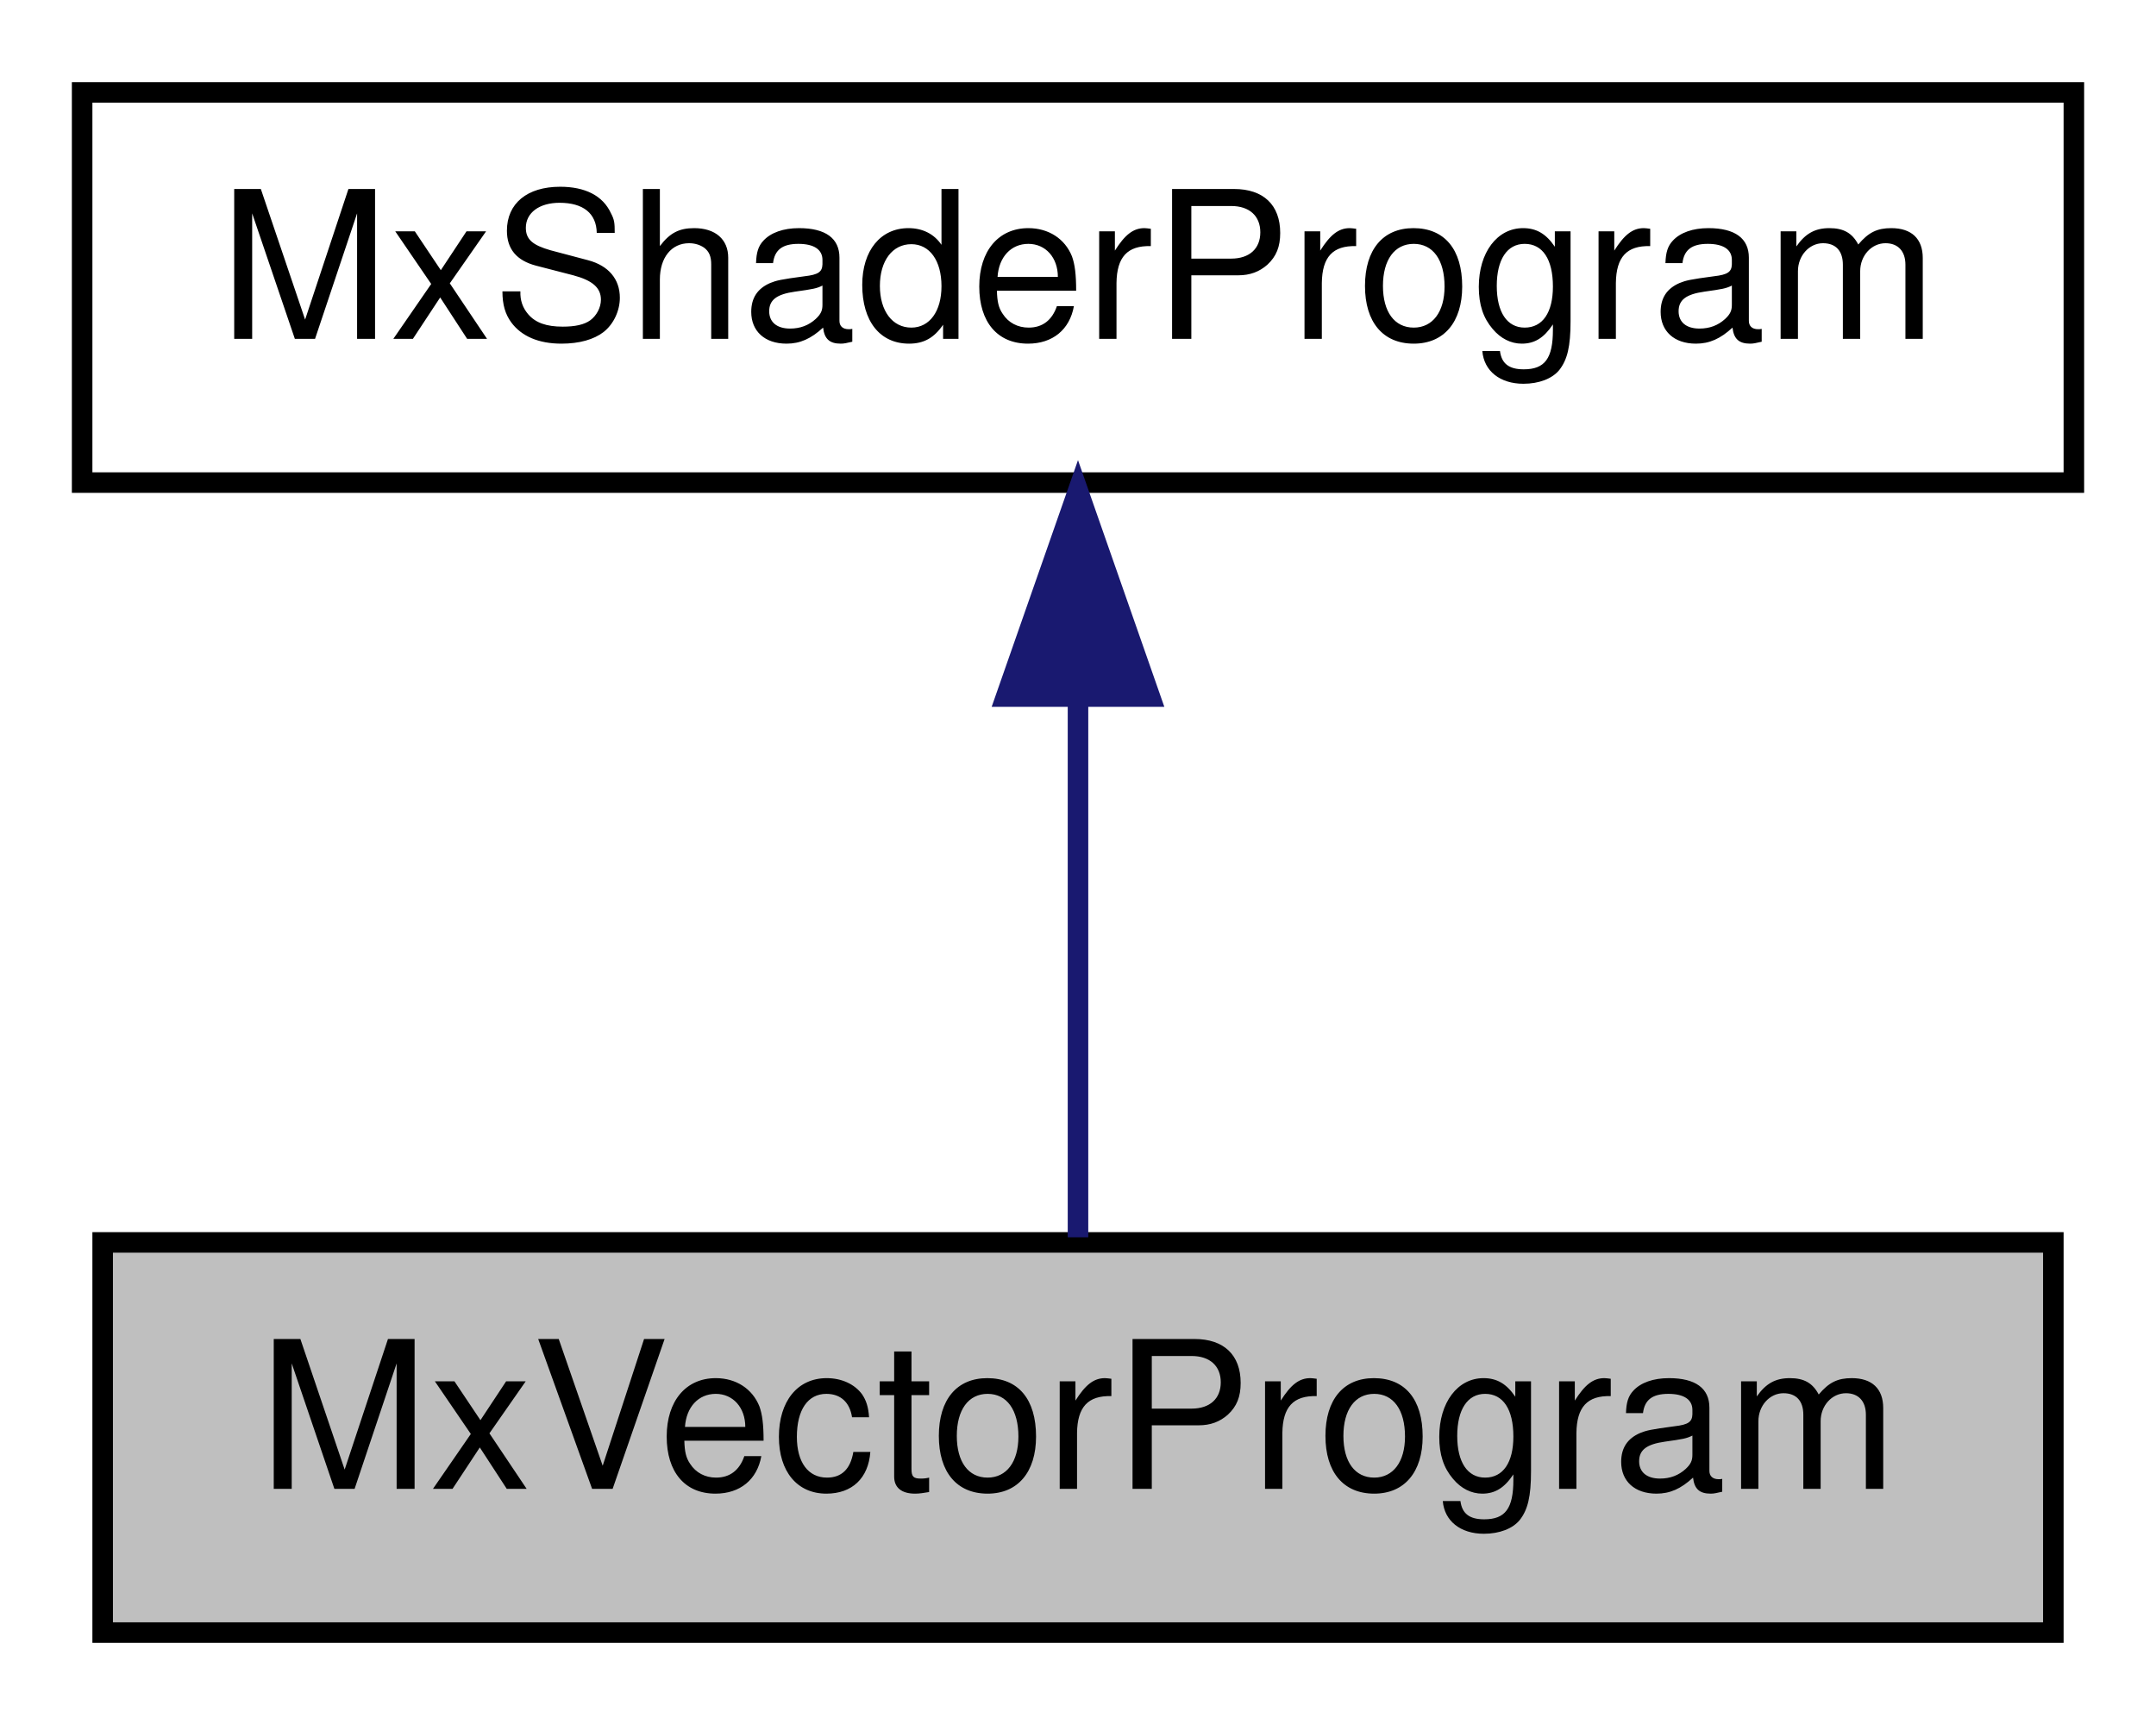
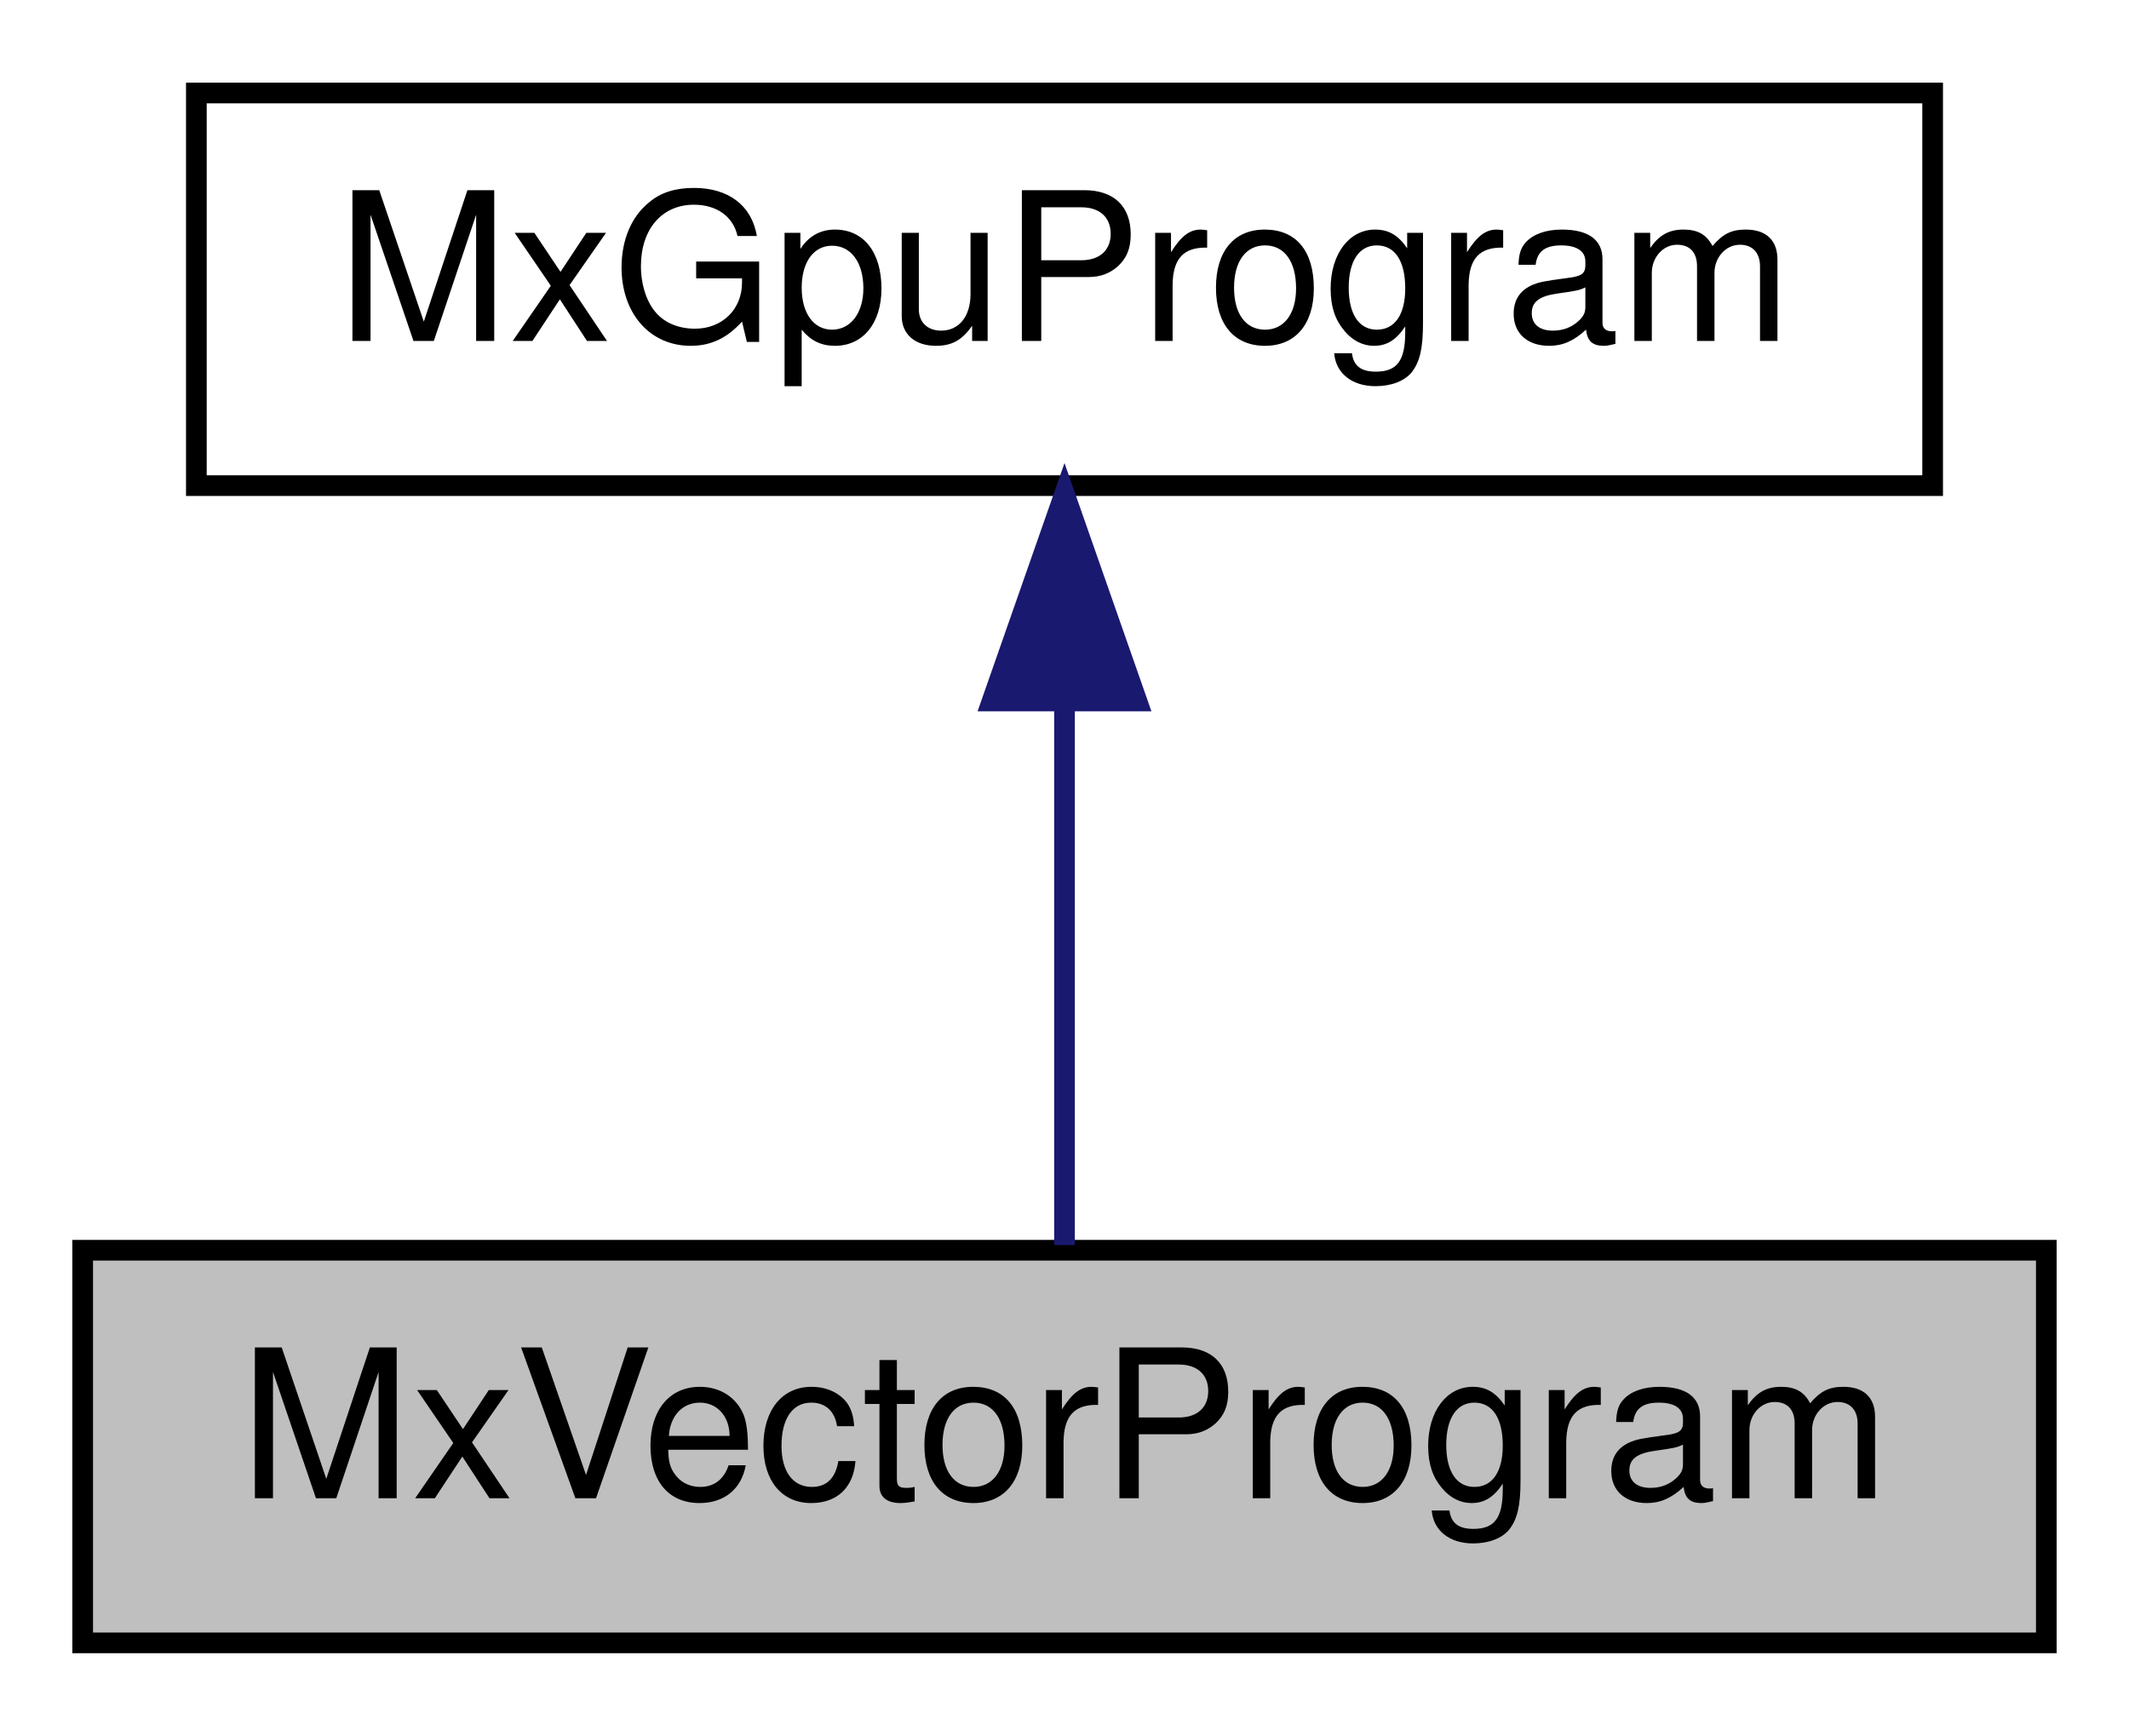
- <svg xmlns="http://www.w3.org/2000/svg" xmlns:xlink="http://www.w3.org/1999/xlink" width="105pt" height="84pt" viewBox="0.00 0.00 105.00 84.00">
+ <svg xmlns="http://www.w3.org/2000/svg" xmlns:xlink="http://www.w3.org/1999/xlink" width="103pt" height="84pt" viewBox="0.00 0.00 103.00 84.00">
  <g id="graph0" class="graph" transform="scale(1 1) rotate(0) translate(4 80)">
    <g id="node1" class="node">
      <g id="a_node1">
        <a xlink:title=" ">
-           <polygon fill="#bfbfbf" stroke="black" points="1,-0.5 1,-19.5 96,-19.5 96,-0.5 1,-0.5" />
-           <text text-anchor="middle" x="48.5" y="-7.5" font-family="Helvetica,sans-Serif" font-size="10.00">MxVectorProgram</text>
+           <polygon fill="#bfbfbf" stroke="black" points="0,-0.5 0,-19.5 95,-19.5 95,-0.5 0,-0.5" />
+           <text text-anchor="middle" x="47.5" y="-7.5" font-family="Helvetica,sans-Serif" font-size="10.00">MxVectorProgram</text>
        </a>
      </g>
    </g>
    <g id="node2" class="node">
      <g id="a_node2">
-         <a xlink:href="class_mx_shader_program.html" target="_top" xlink:title=" ">
-           <polygon fill="none" stroke="black" points="0,-56.5 0,-75.5 97,-75.5 97,-56.5 0,-56.5" />
-           <text text-anchor="middle" x="48.5" y="-63.5" font-family="Helvetica,sans-Serif" font-size="10.00">MxShaderProgram</text>
+         <a xlink:href="class_mx_gpu_program.html" target="_top" xlink:title=" ">
+           <polygon fill="none" stroke="black" points="5.5,-56.5 5.5,-75.5 89.5,-75.5 89.5,-56.5 5.5,-56.5" />
+           <text text-anchor="middle" x="47.5" y="-63.5" font-family="Helvetica,sans-Serif" font-size="10.00">MxGpuProgram</text>
        </a>
      </g>
    </g>
    <g id="edge1" class="edge">
-       <path fill="none" stroke="midnightblue" d="M48.5,-45.8C48.5,-36.91 48.5,-26.78 48.5,-19.75" />
-       <polygon fill="midnightblue" stroke="midnightblue" points="45,-46.08 48.5,-56.08 52,-46.08 45,-46.08" />
+       <path fill="none" stroke="midnightblue" d="M47.5,-45.8C47.5,-36.91 47.5,-26.78 47.5,-19.75" />
+       <polygon fill="midnightblue" stroke="midnightblue" points="44,-46.08 47.5,-56.08 51,-46.08 44,-46.08" />
    </g>
  </g>
</svg>
